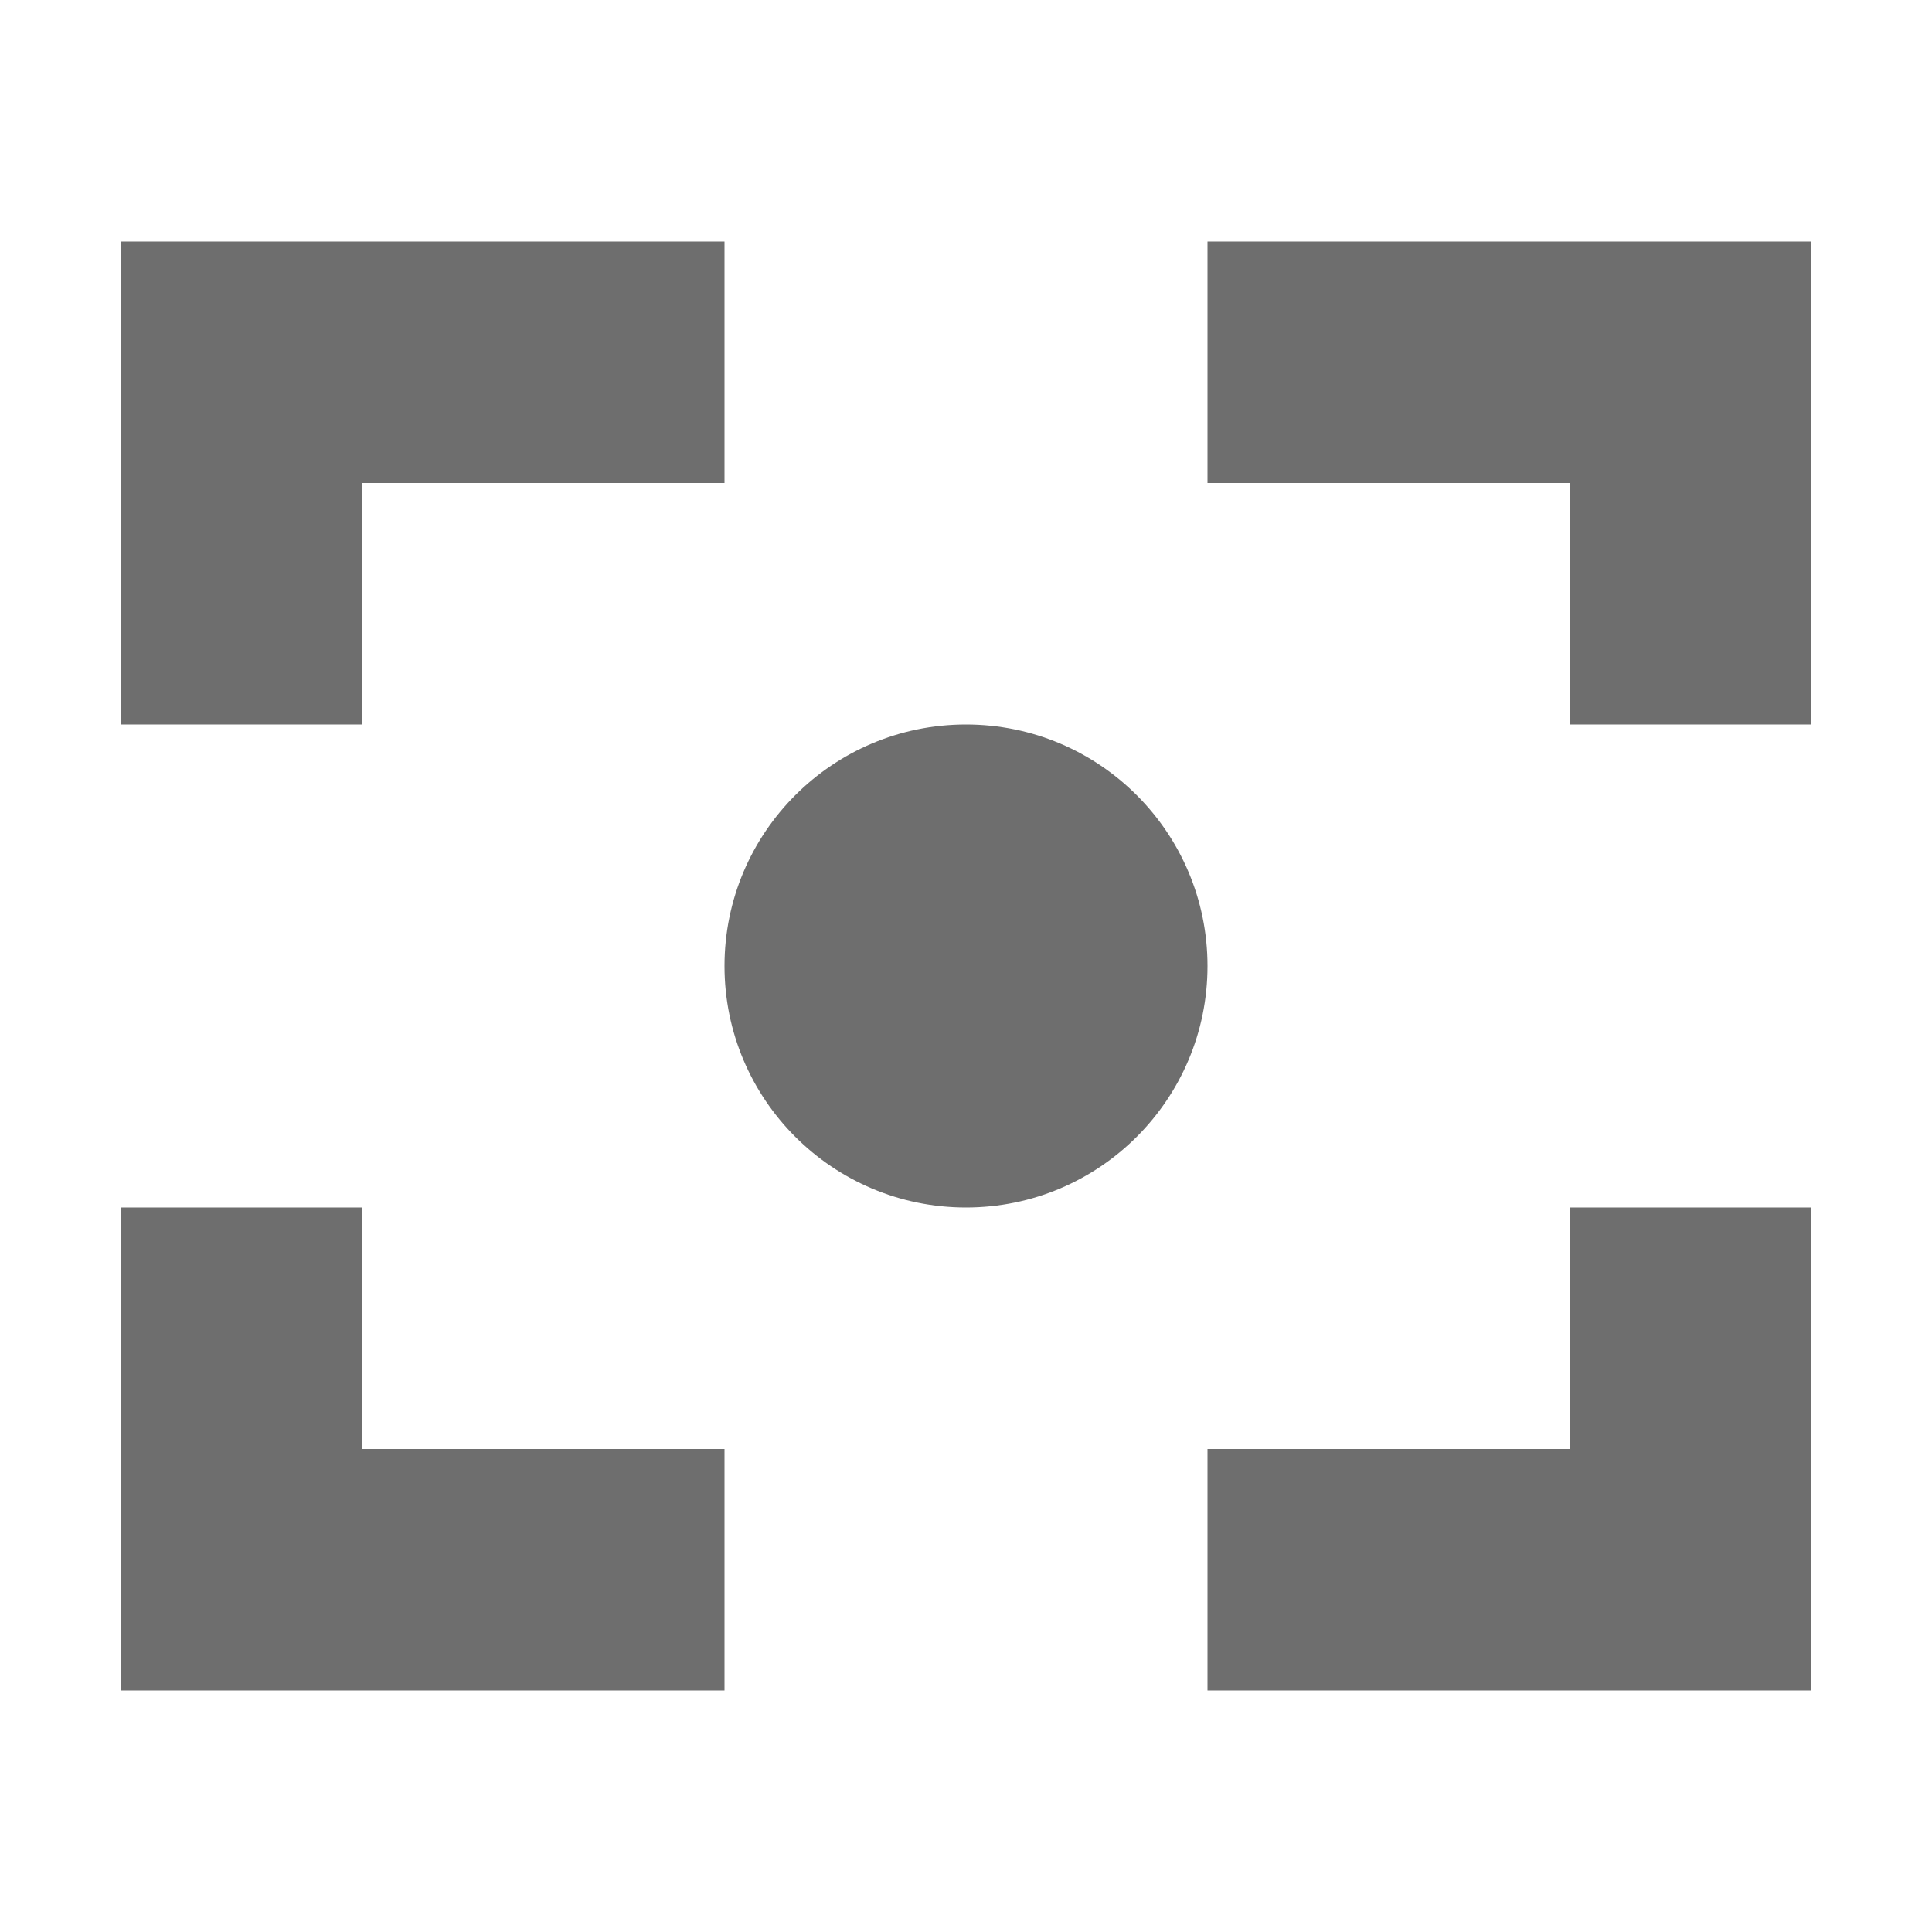
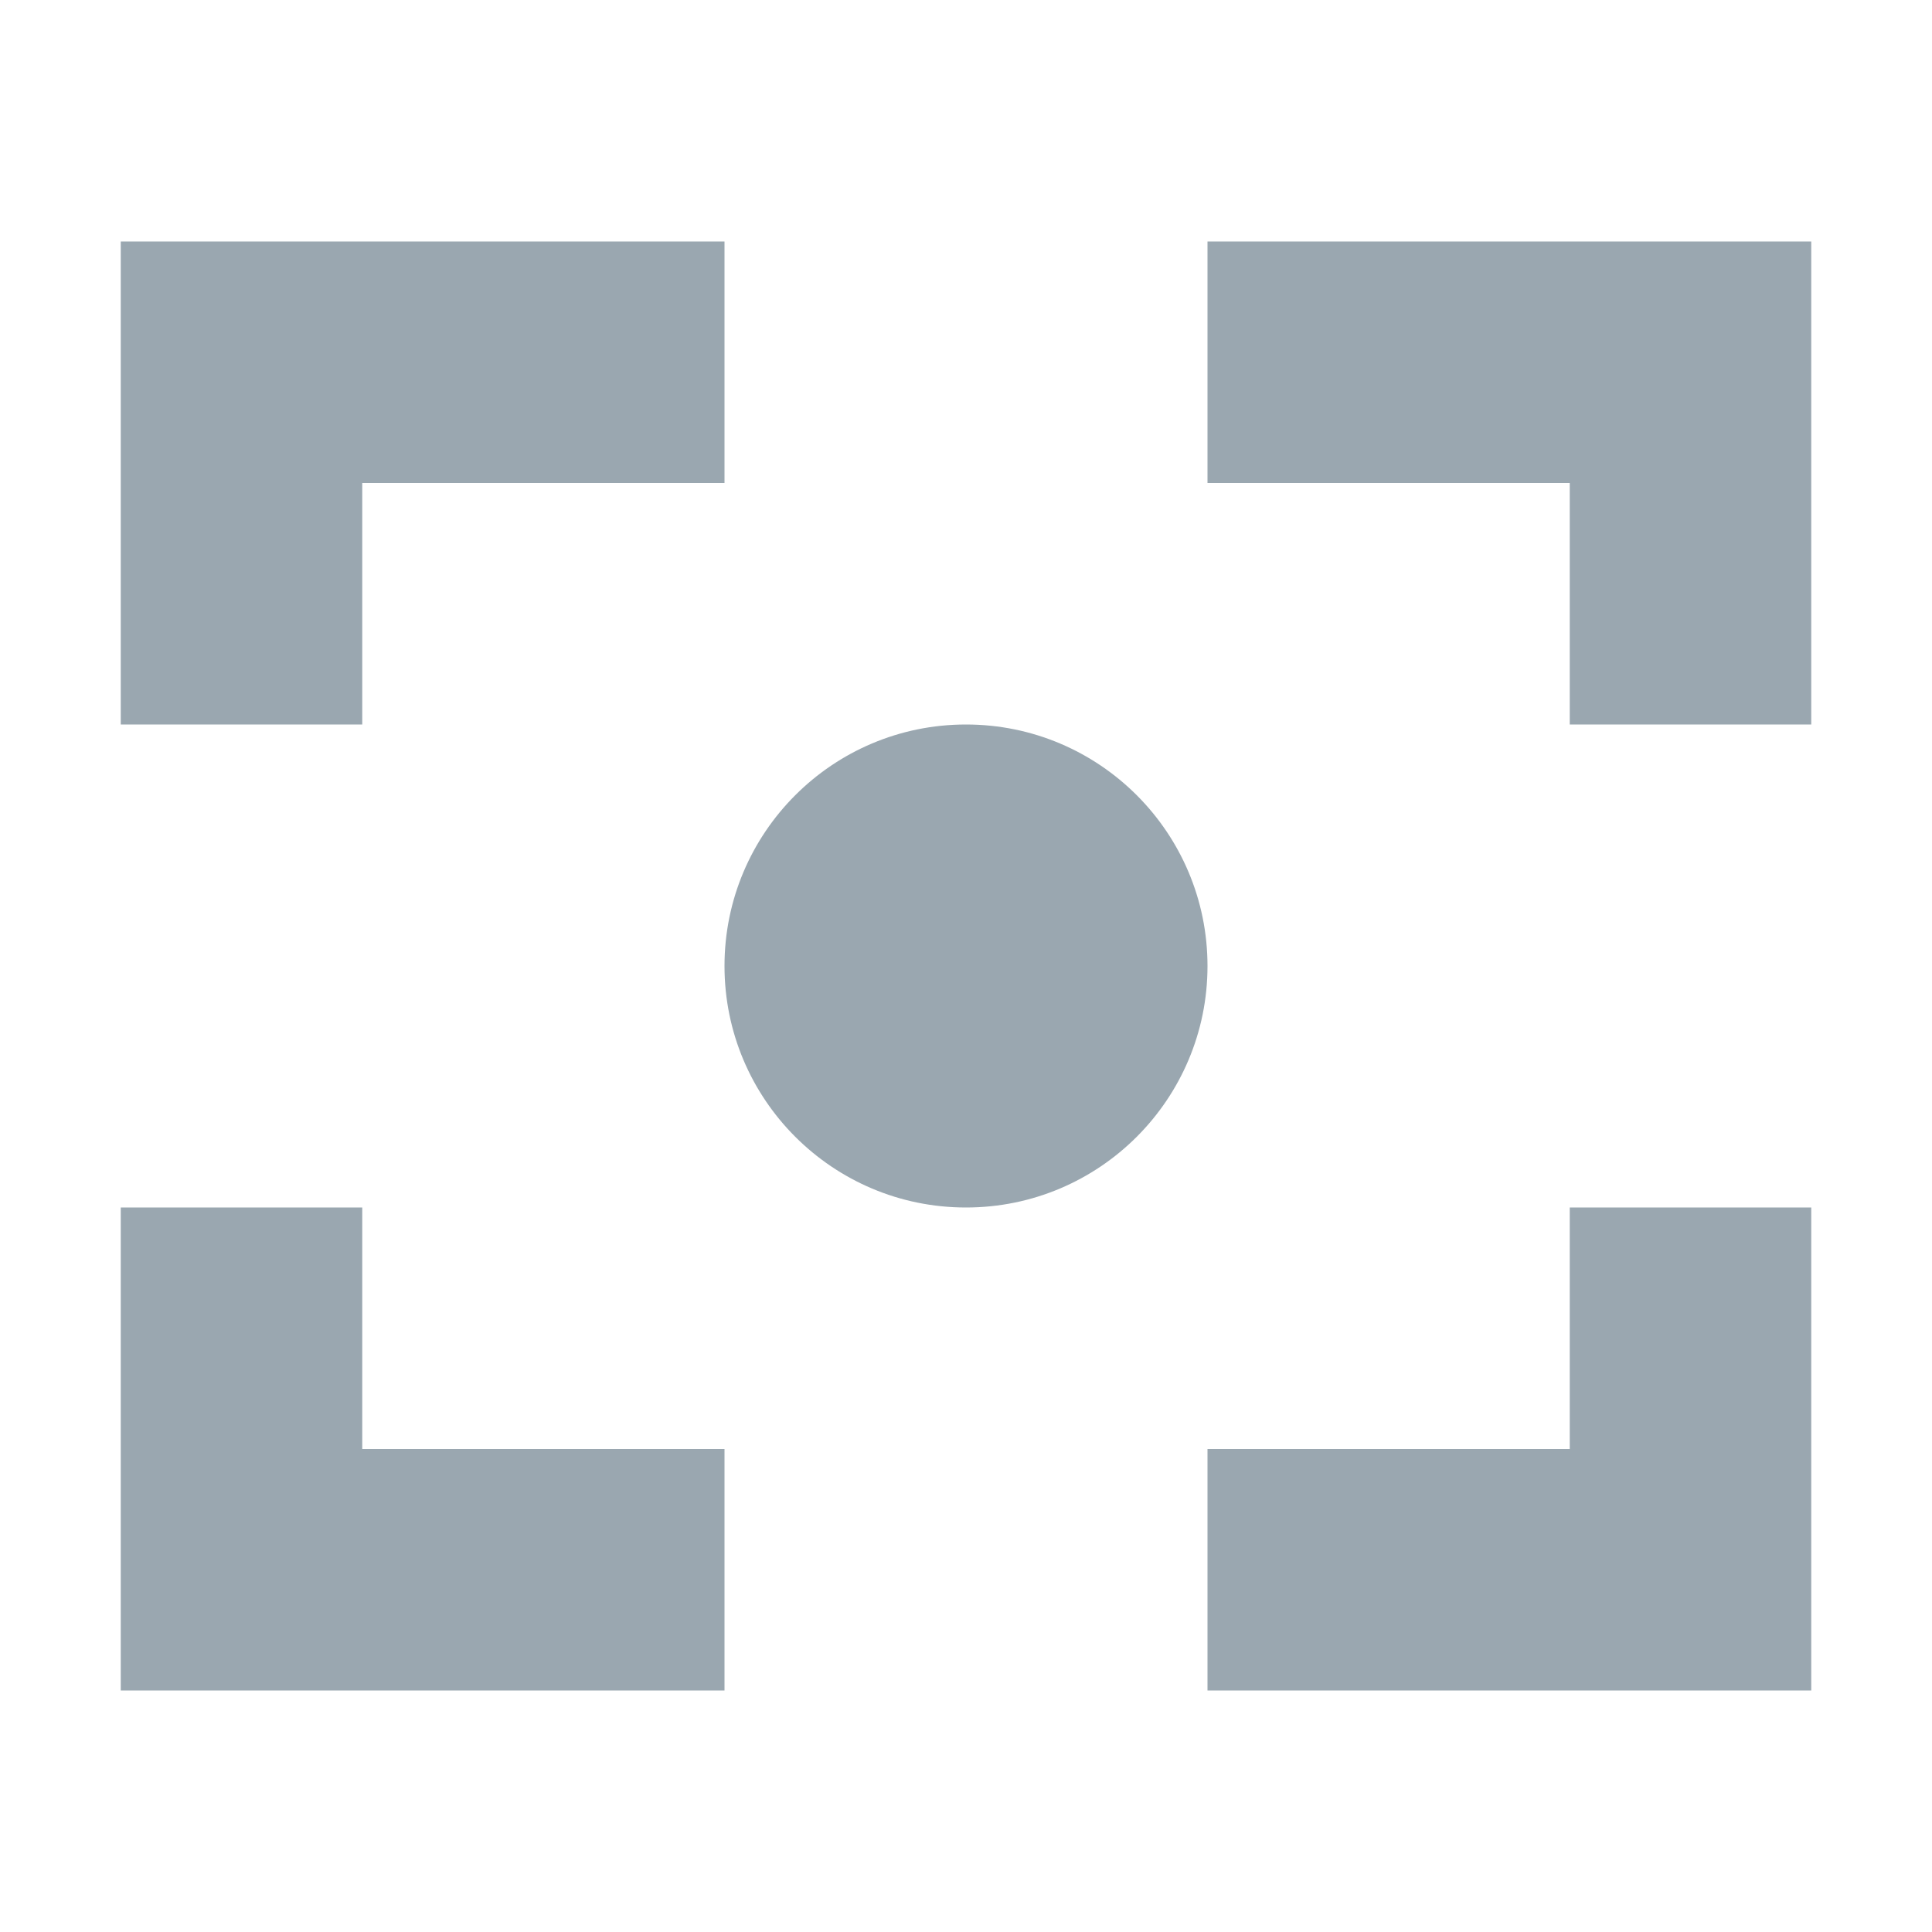
<svg xmlns="http://www.w3.org/2000/svg" width="16" height="16" viewBox="0 0 16 16">
  <rect width="16" height="16" fill="none" />
-   <g fill="#6E6E6E" fill-rule="evenodd">
+   <g fill="#9AA7B0" fill-rule="evenodd">
    <path d="M3 4v2H1V2h5v2H3zm0 8h3v2H1v-4h2v2zm10 0v-2h2v4h-5v-2h3zm2-8v2h-2V4h-3V2h5v2z" />
    <circle cx="8" cy="8" r="2" />
  </g>
</svg>
